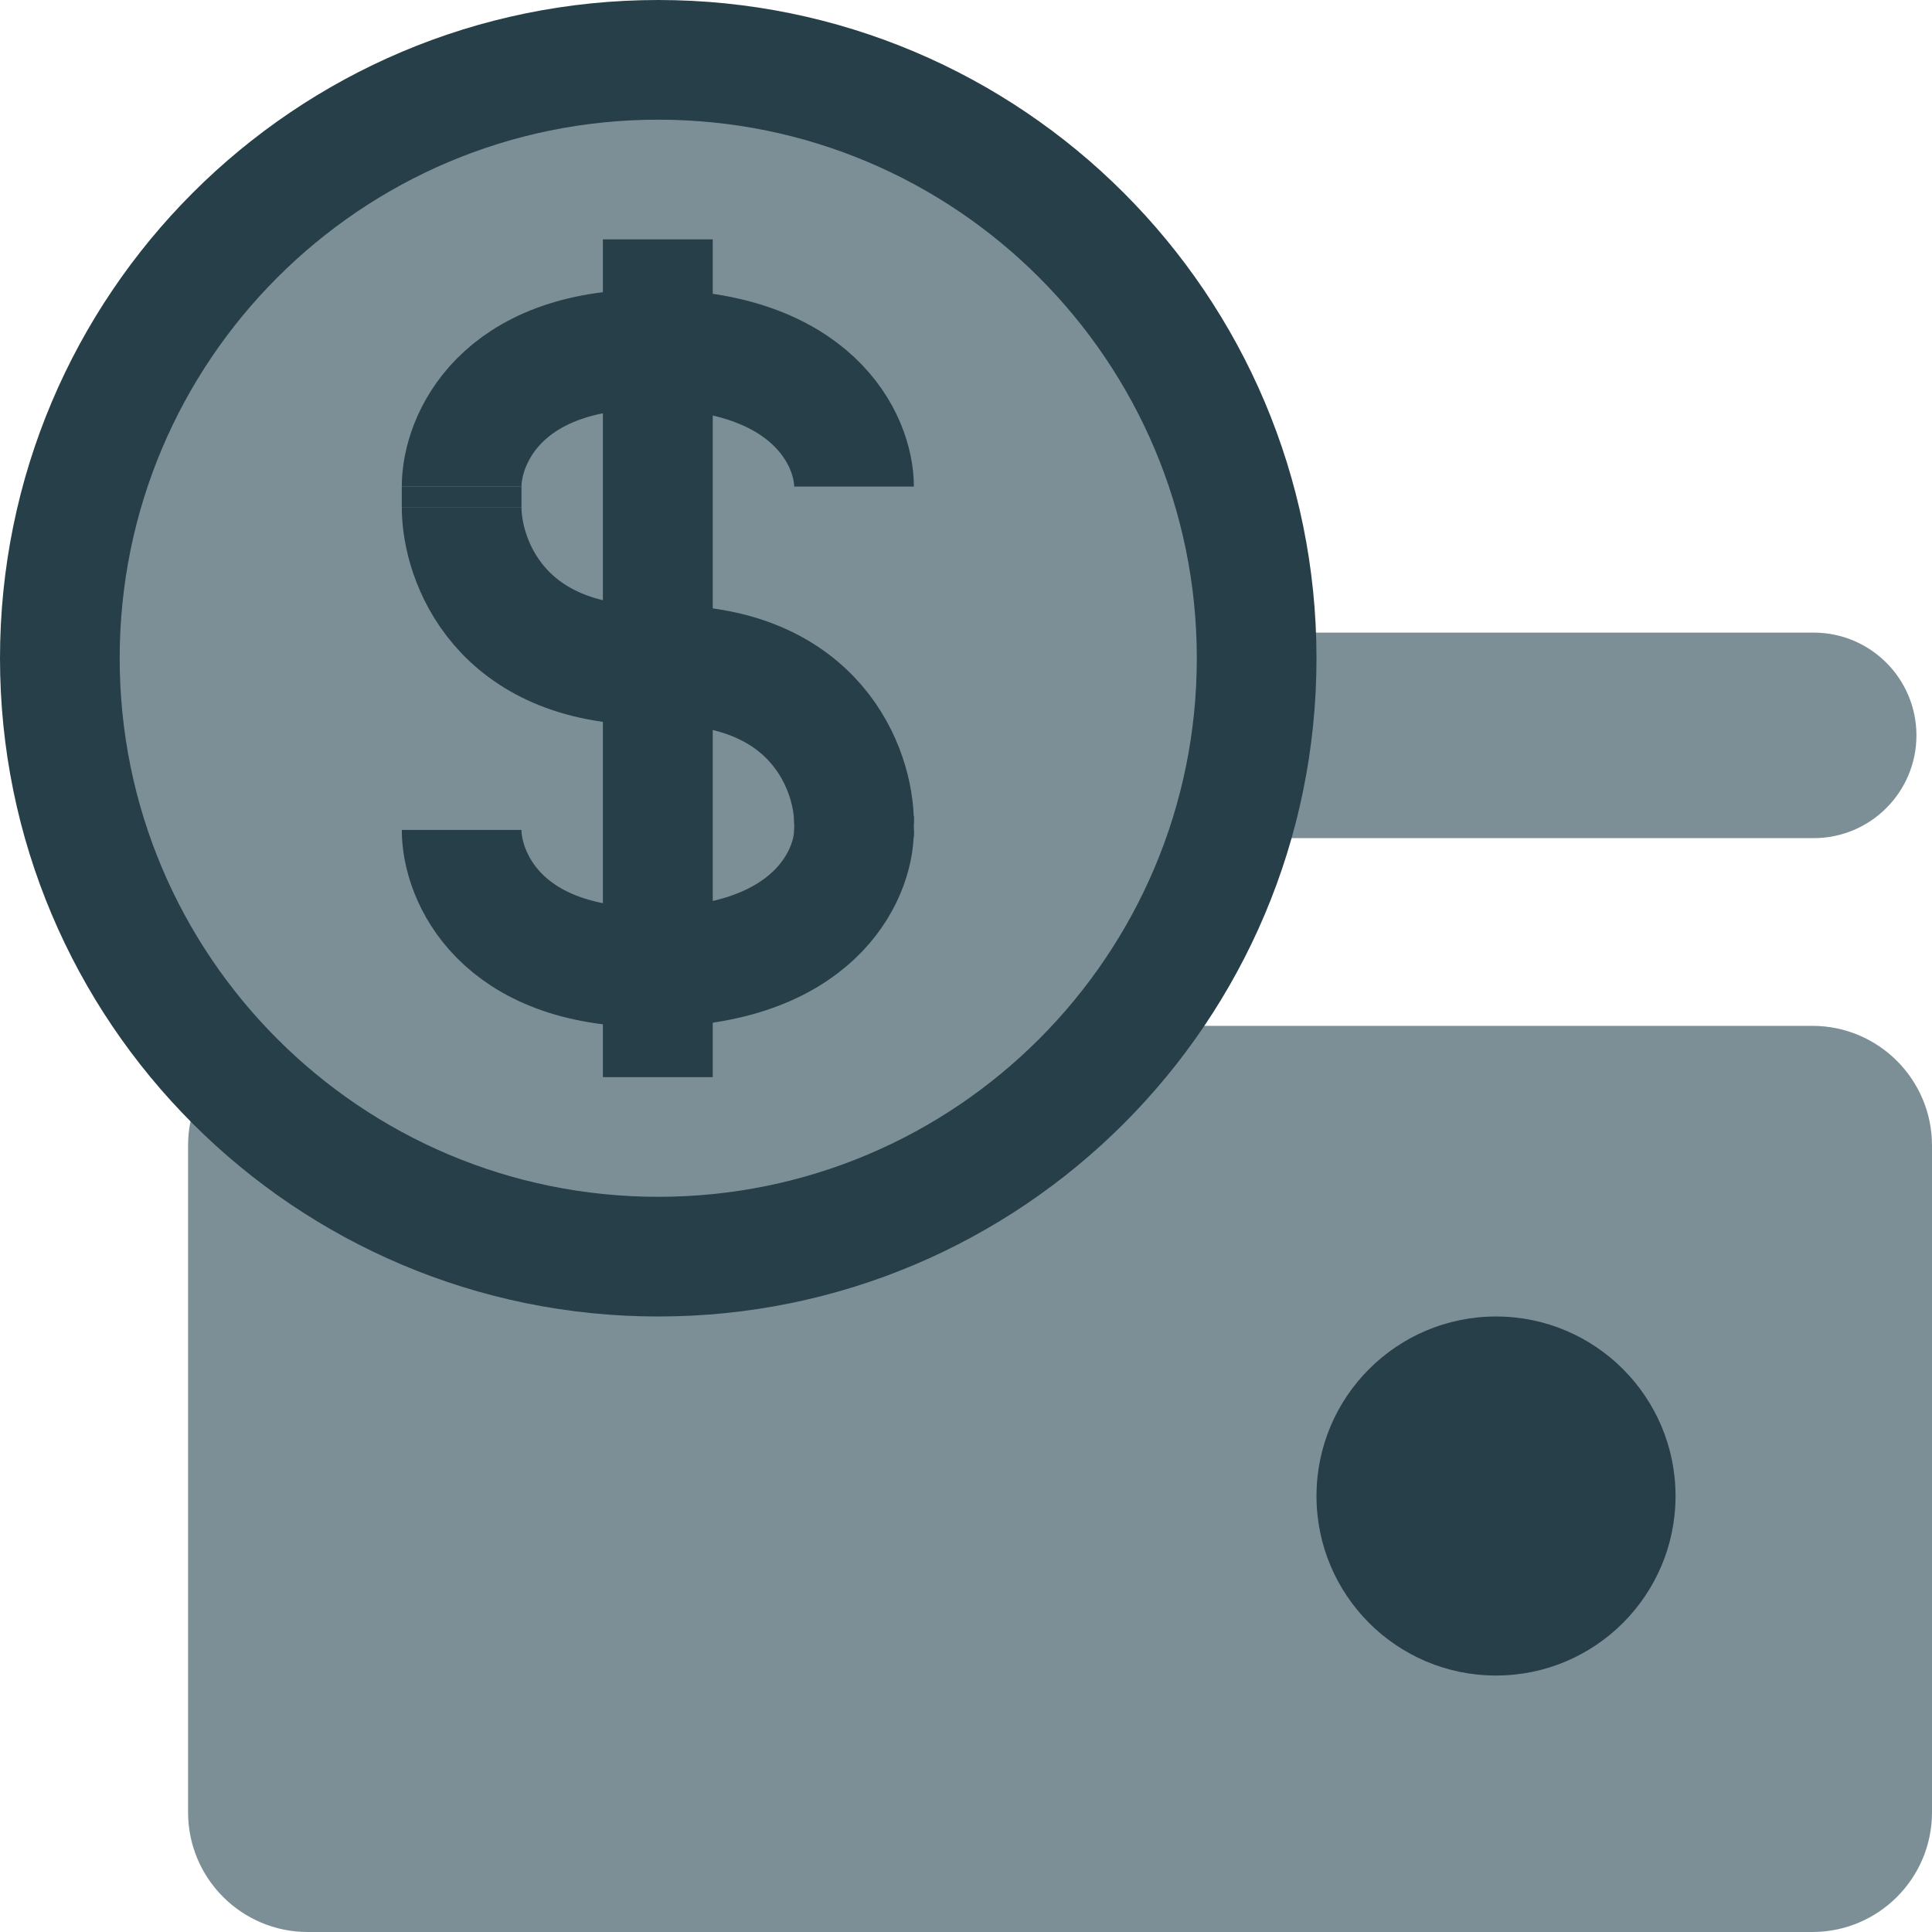
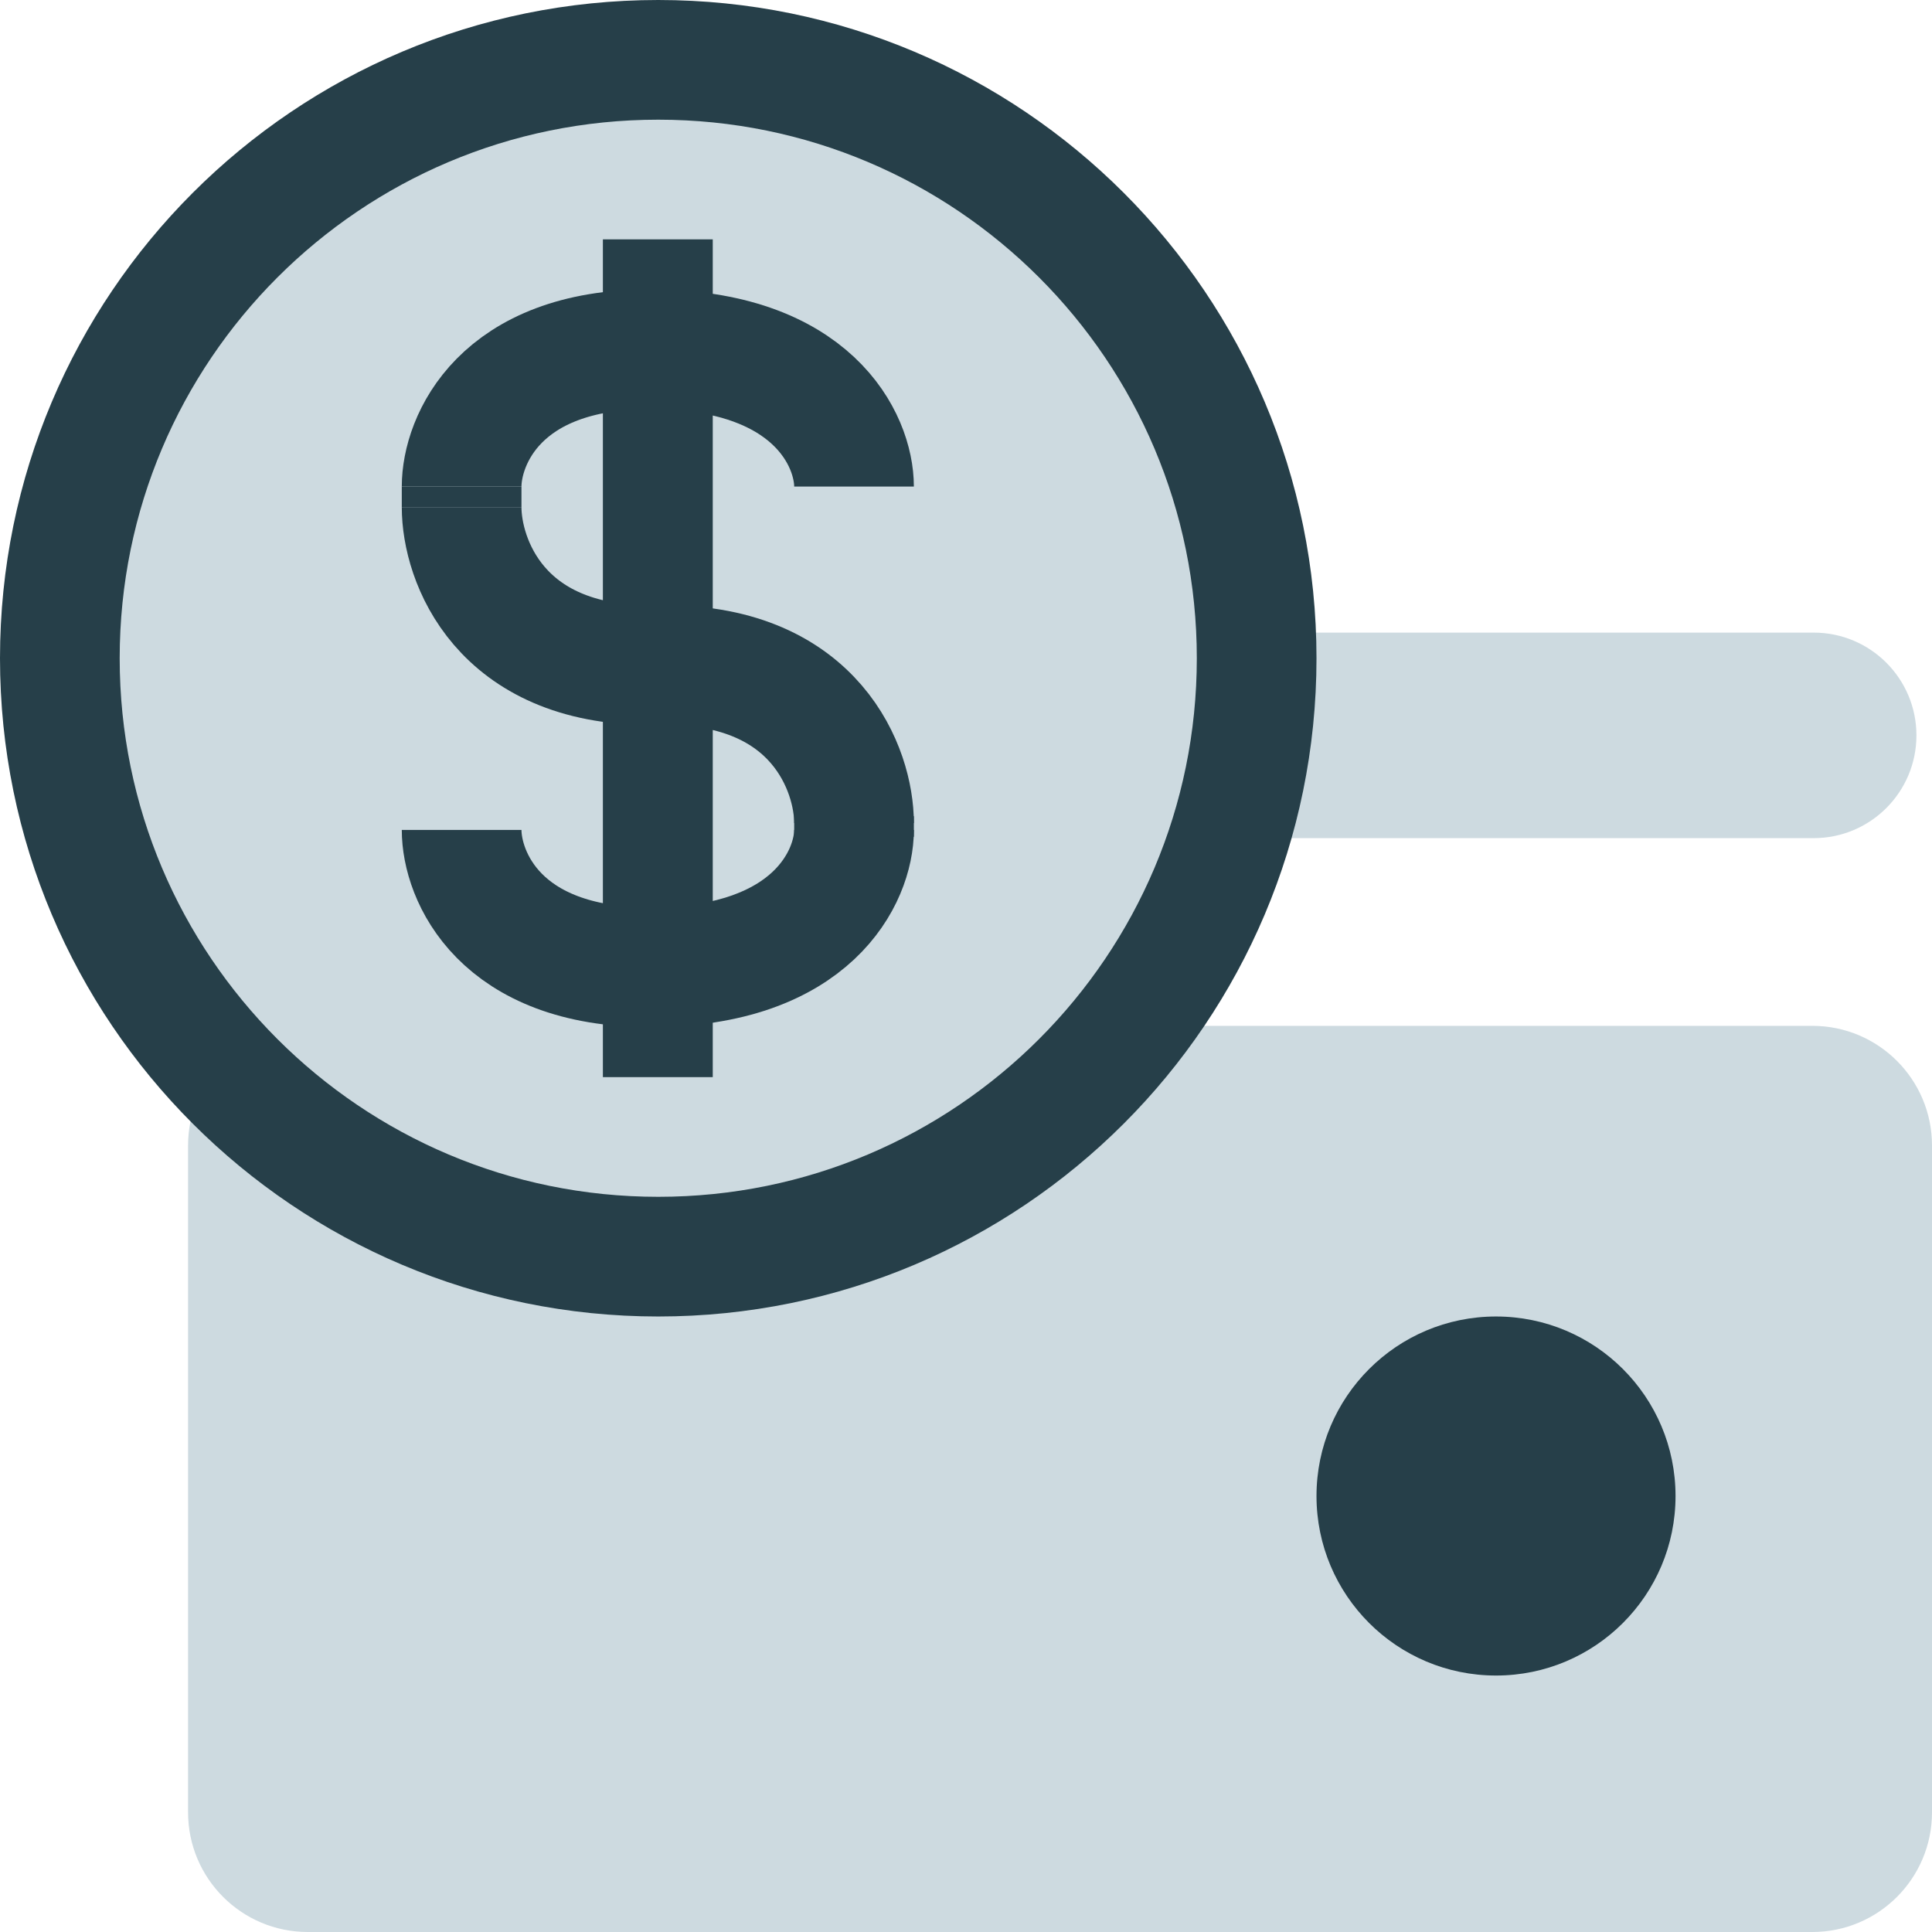
<svg xmlns="http://www.w3.org/2000/svg" width="113" height="113" viewBox="0 0 113 113" fill="none">
-   <rect x="62" y="49.022" width="12.021" height="50.089" rx="6.011" transform="rotate(-90 62 49.0215)" fill="#7C8F97" />
-   <rect x="11" y="60" width="102" height="53" rx="7" fill="#7C8F97" />
+   <rect x="62" y="49.022" width="12.021" height="50.089" rx="6.011" transform="rotate(-90 62 49.0215)" fill="#CDDAE0" />
+   <rect x="11" y="60" width="102" height="53" rx="7" fill="#CDDAE0" />
  <circle cx="87.5" cy="87.5" r="10.5" fill="#263F49" />
-   <rect x="3.5" y="3.5" width="70" height="70" rx="35" fill="#7C8F97" stroke="#263F49" stroke-width="7" />
+   <rect x="3.5" y="3.5" width="70" height="70" rx="35" fill="#CDDAE0" stroke="#263F49" stroke-width="7" />
  <path d="M27 28.459V29.664" stroke="#263F49" stroke-width="7" />
  <path d="M49.951 47.738V48.943" stroke="#263F49" stroke-width="7" />
  <rect x="35.262" y="14" width="6.426" height="49" fill="#263F49" />
  <path d="M49.951 28.459C49.951 25.782 47.564 20.426 38.017 20.426M49.951 28.459C49.951 25.782 47.564 20.426 38.017 20.426" stroke="#263F49" stroke-width="7" />
  <path d="M27 28.459C27 25.782 29.203 20.426 38.017 20.426M27 28.459C27 25.782 29.203 20.426 38.017 20.426" stroke="#263F49" stroke-width="7" />
  <path d="M49.951 48.541C49.951 51.218 47.564 56.574 38.017 56.574M49.951 48.541C49.951 51.218 47.564 56.574 38.017 56.574" stroke="#263F49" stroke-width="7" />
  <path d="M27 48.541C27 51.218 29.203 56.574 38.017 56.574M27 48.541C27 51.218 29.203 56.574 38.017 56.574" stroke="#263F49" stroke-width="7" />
  <path d="M27 29.664C27 32.743 29.203 38.902 38.016 38.902" stroke="#263F49" stroke-width="7" />
  <path d="M49.951 48.14C49.951 45.06 47.747 38.902 38.934 38.902" stroke="#263F49" stroke-width="7" />
</svg>
